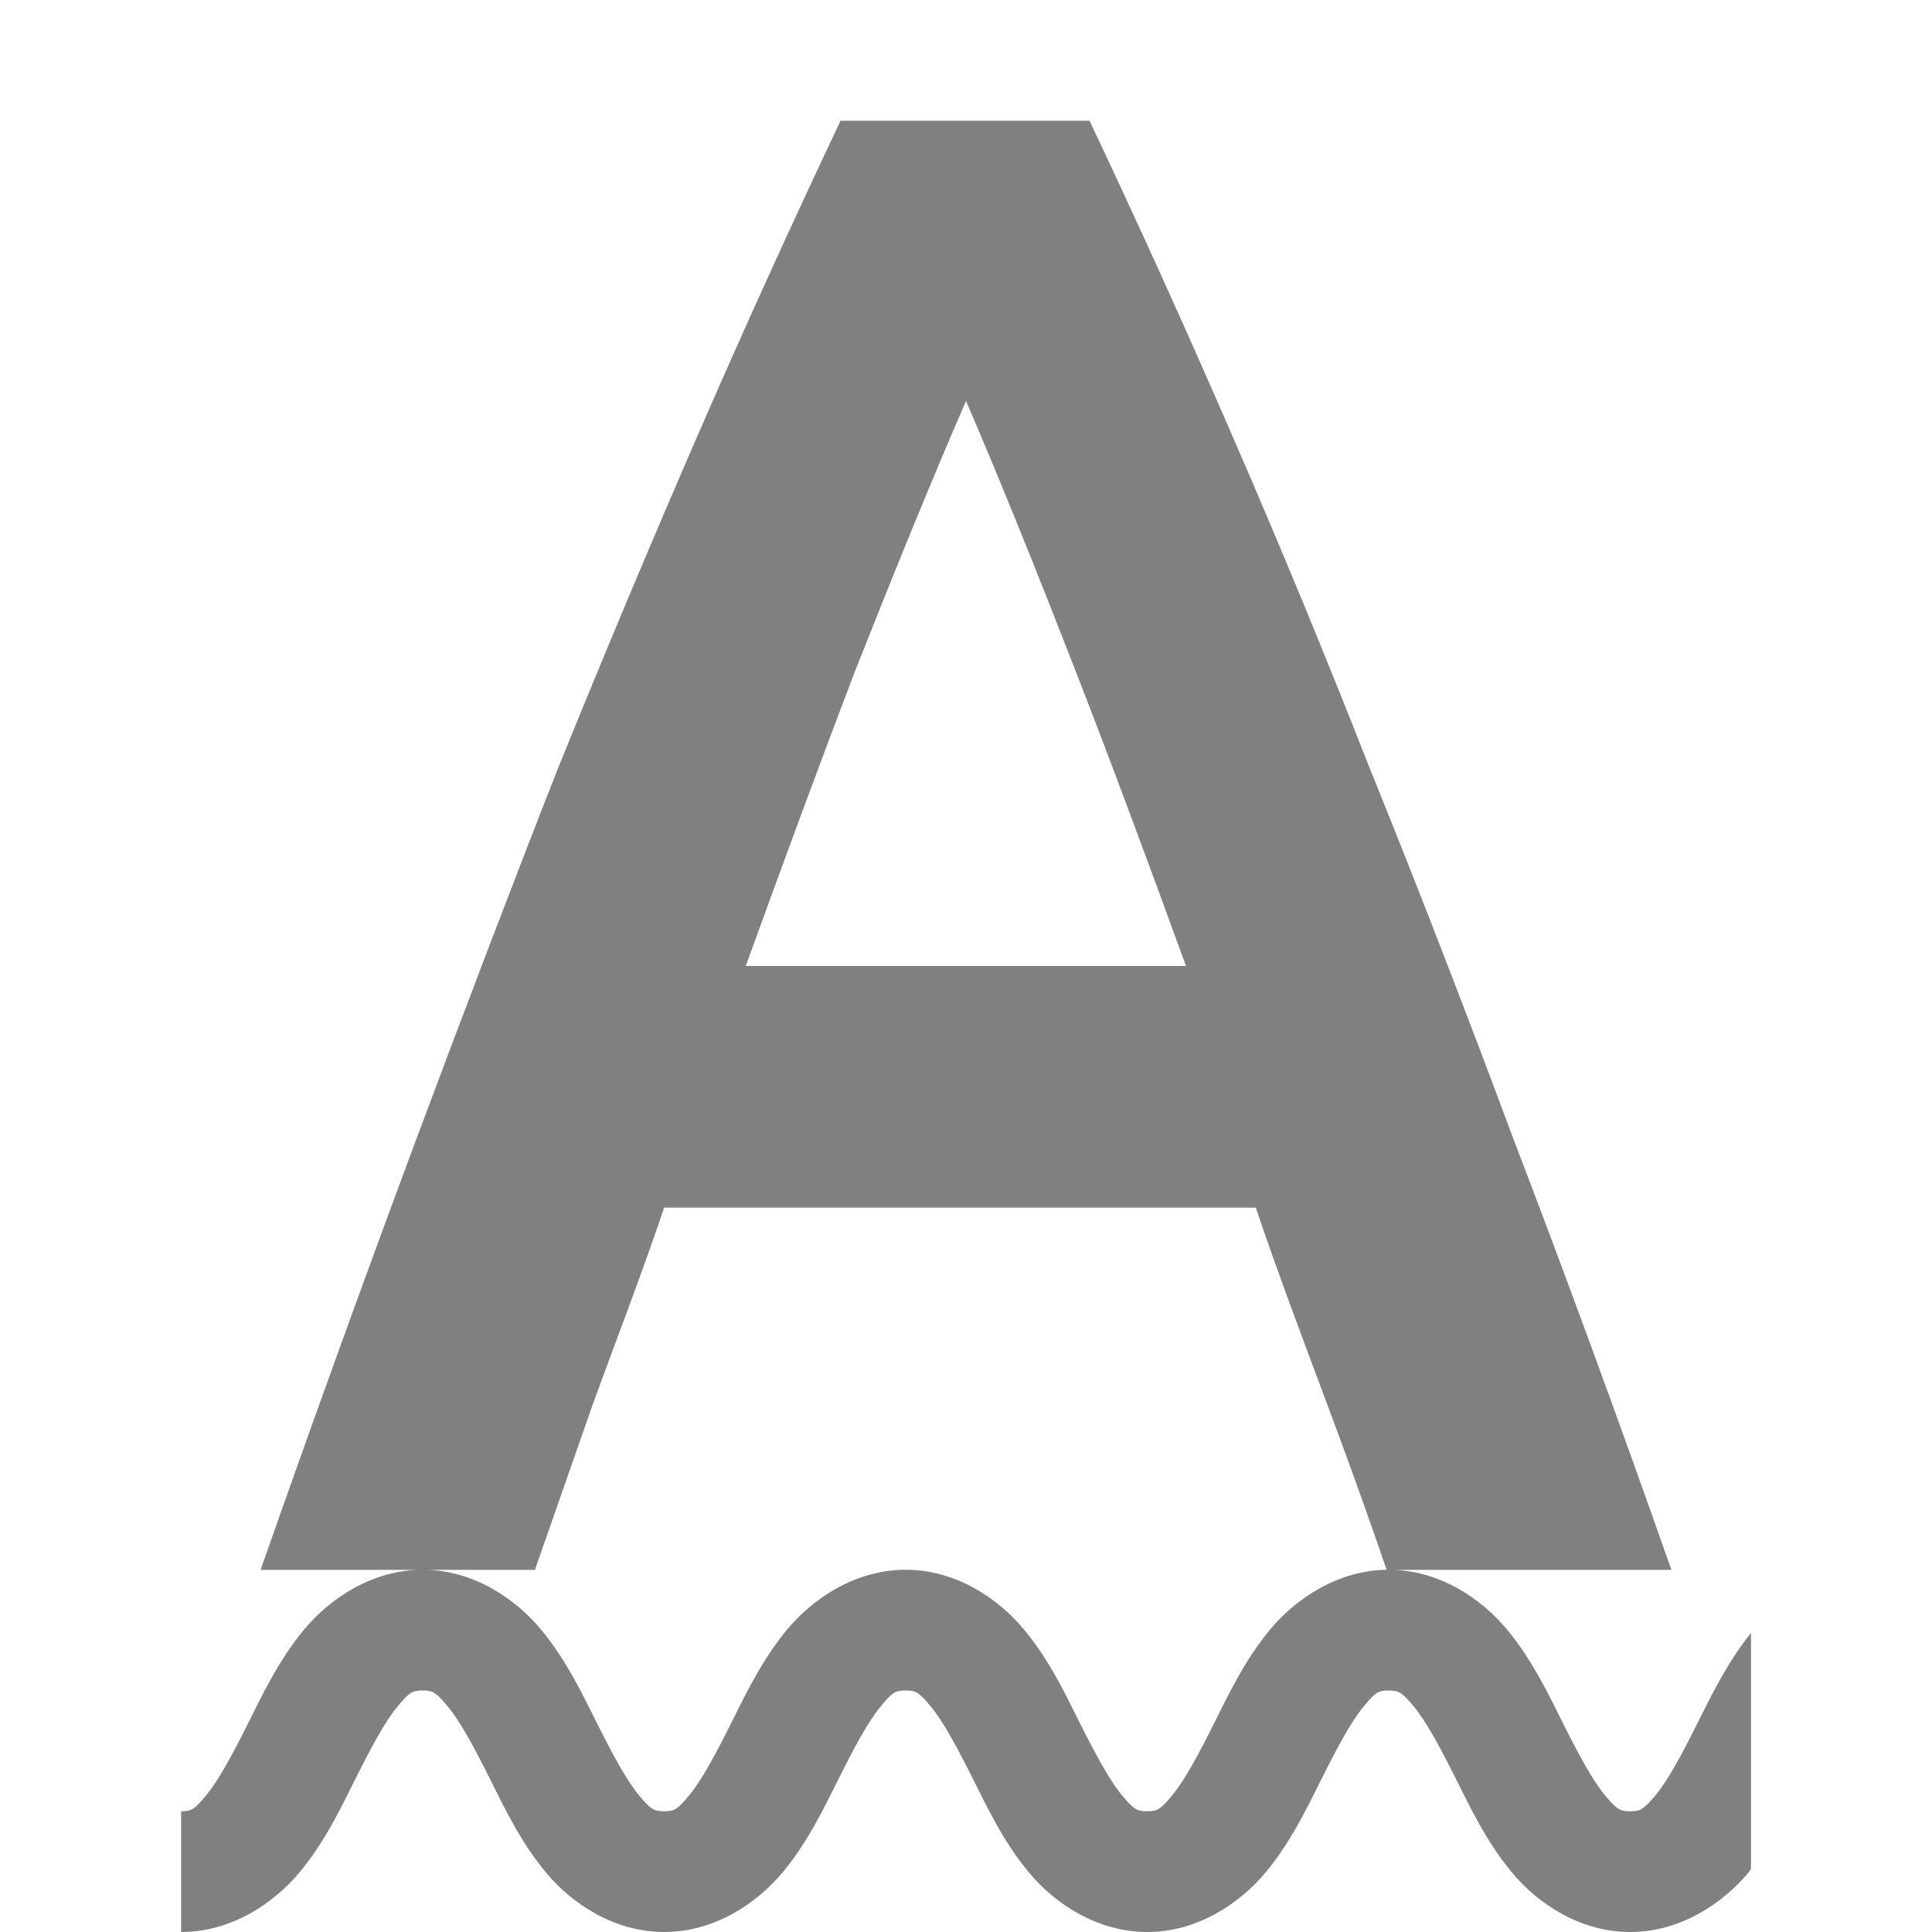
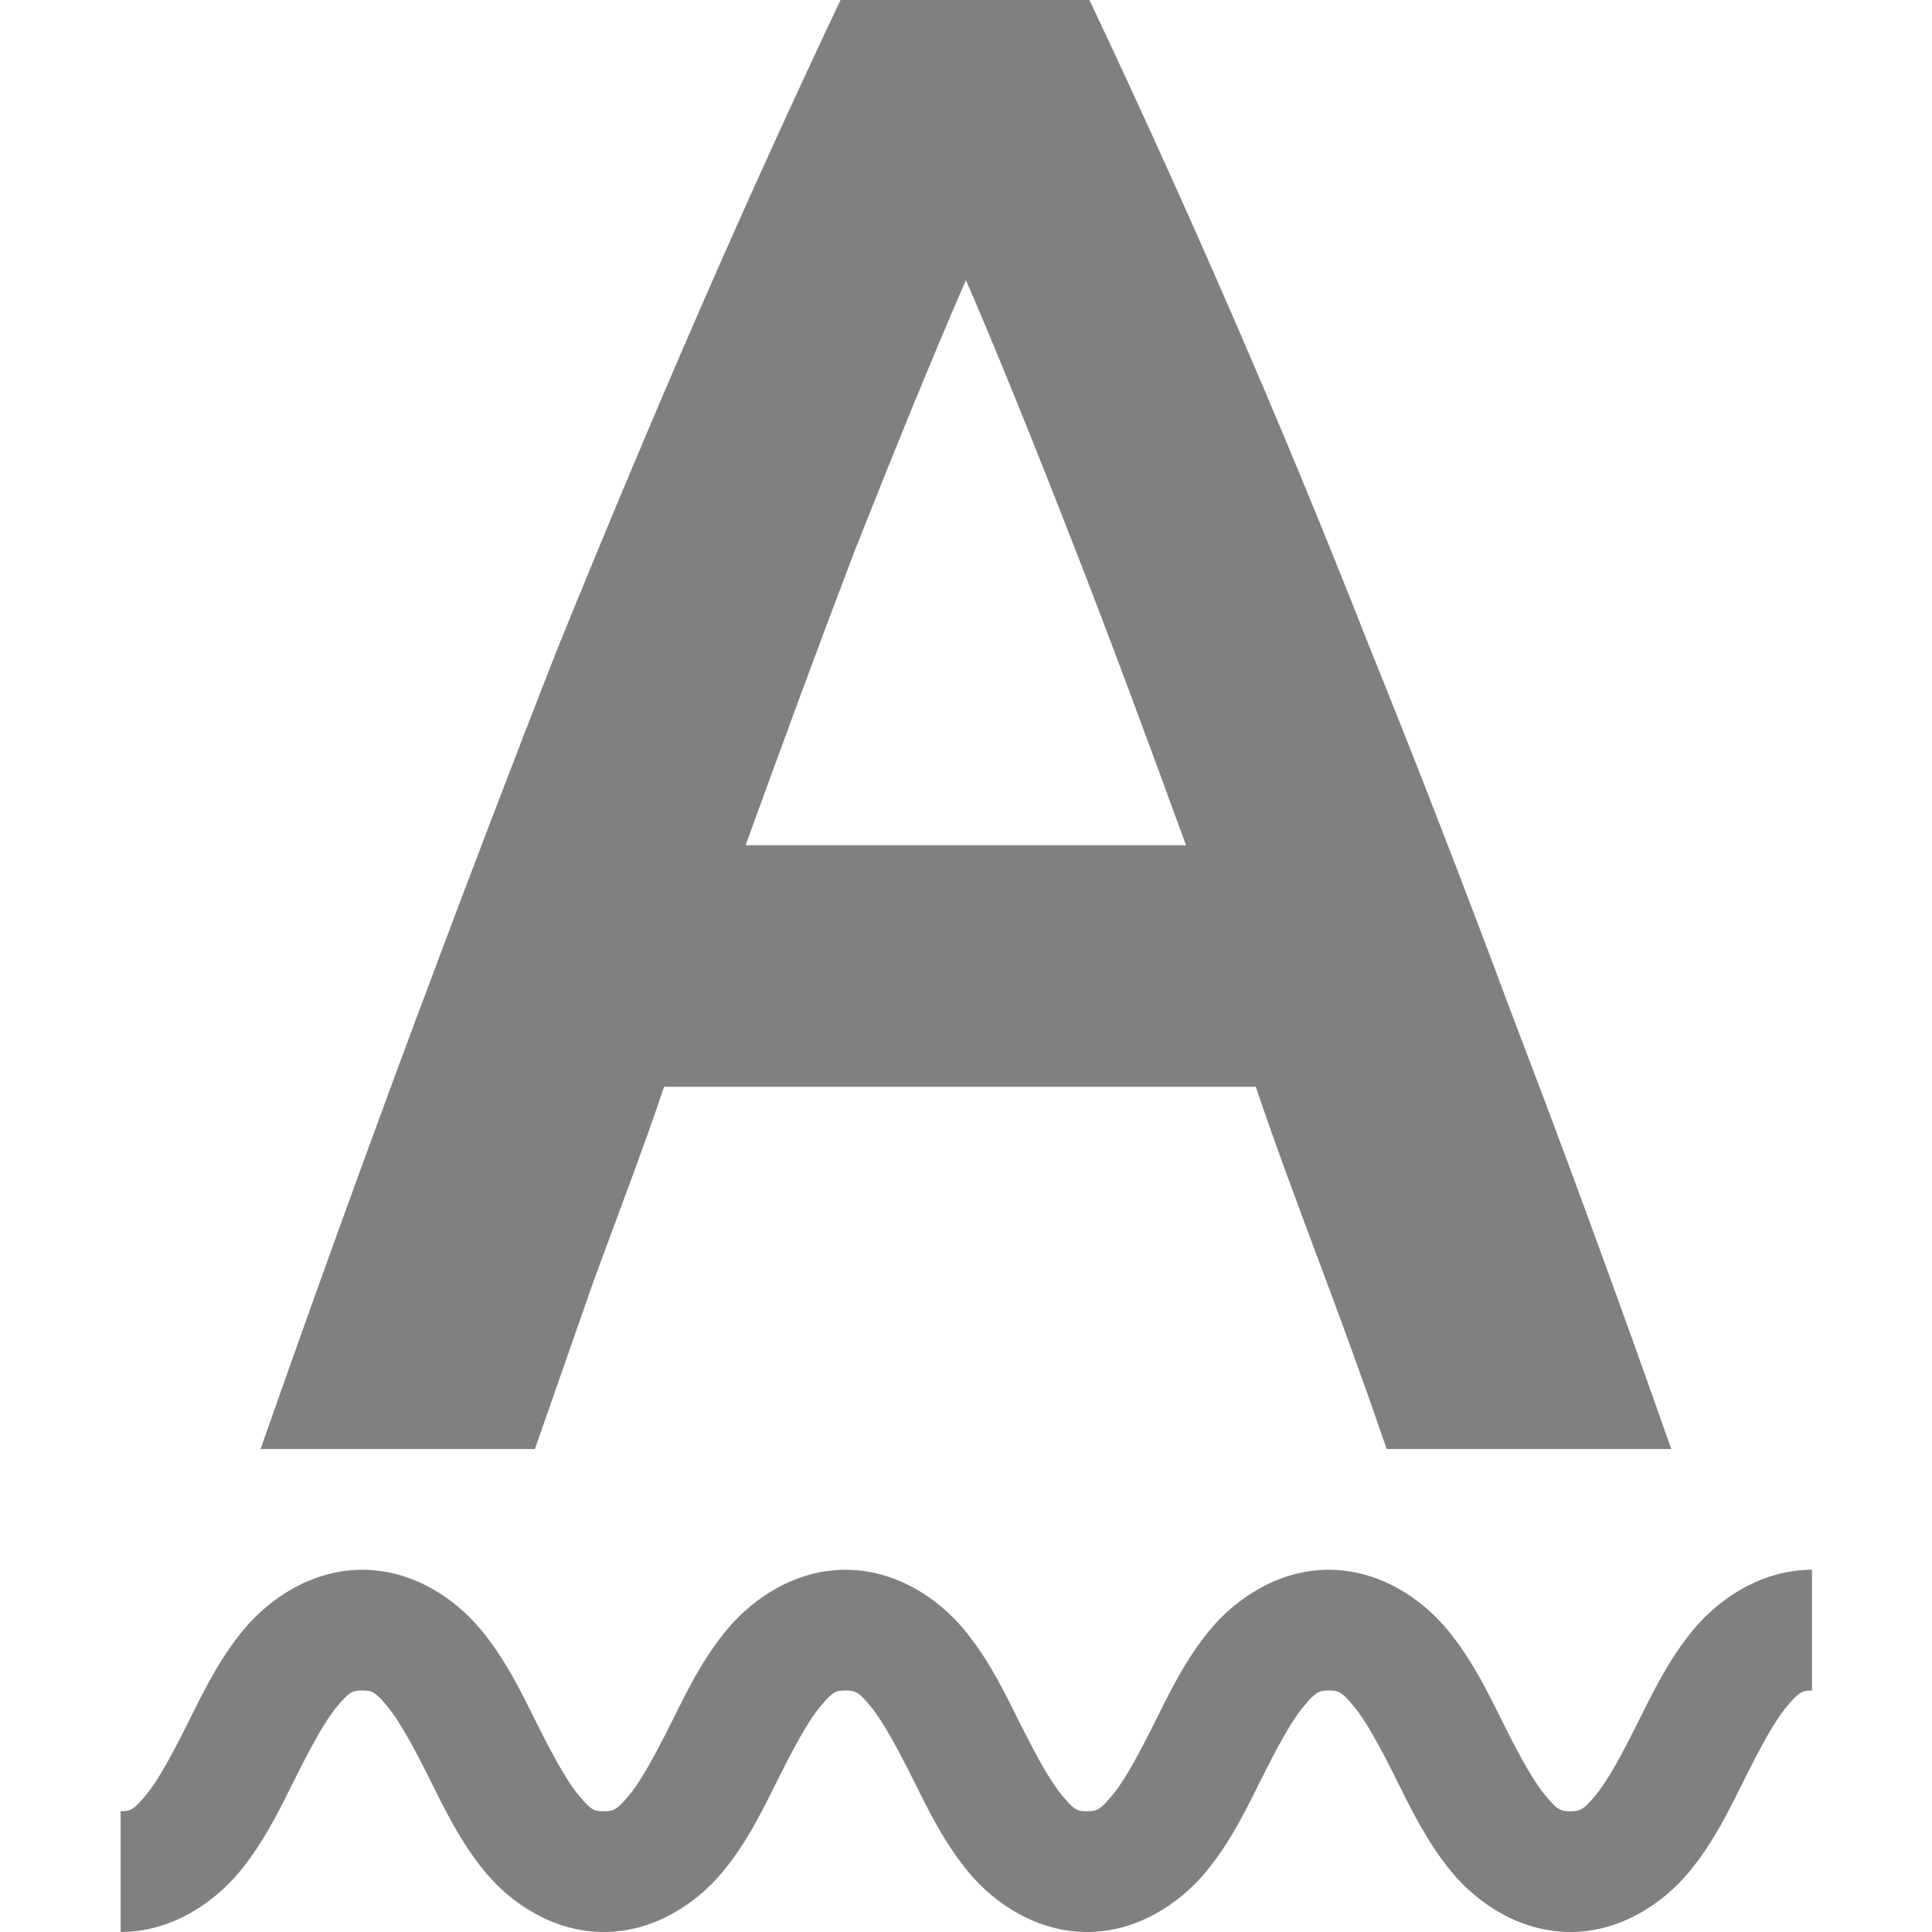
- <svg xmlns="http://www.w3.org/2000/svg" xmlns:ns1="http://www.openswatchbook.org/uri/2009/osb" height="16" id="svg7384" version="1.1" width="16">
+ <svg xmlns="http://www.w3.org/2000/svg" height="16" id="svg7384" version="1.1" width="16">
  <defs id="defs7386">
-     <linearGradient id="linearGradient5606" ns1:paint="solid">
+     <linearGradient id="linearGradient5606">
      <stop id="stop5608" offset="0" style="stop-color:#000000;stop-opacity:1;" />
    </linearGradient>
-     <linearGradient id="linearGradient4526" ns1:paint="solid">
+     <linearGradient id="linearGradient4526">
      <stop id="stop4528" offset="0" style="stop-color:#ffffff;stop-opacity:1;" />
    </linearGradient>
-     <linearGradient id="linearGradient3600-4" ns1:paint="gradient">
+     <linearGradient id="linearGradient3600-4">
      <stop id="stop3602-7" offset="0" style="stop-color:#f4f4f4;stop-opacity:1" />
      <stop id="stop3604-6" offset="1" style="stop-color:#dbdbdb;stop-opacity:1" />
    </linearGradient>
  </defs>
-   <g id="layer9" label="status" style="display:inline" transform="translate(-473.0002,-113)" />
-   <g id="layer2" style="display:inline" transform="translate(-232,-480)" />
-   <g id="layer4" style="display:inline" transform="translate(-232,-480)" />
-   <g id="g1812" style="display:inline" transform="translate(-232,-480)" />
-   <g id="g6217" style="display:inline" transform="translate(-232,-480)" />
-   <g id="layer3" style="display:inline" transform="translate(-232,-480)" />
-   <g id="g1833" style="display:inline" transform="translate(-232,-480)" />
-   <g id="layer1" style="display:inline" transform="translate(-232,-480)">
-     <path d="m 238.961,481 c -0.404,0.854 -0.798,1.72 -1.18,2.598 -0.381,0.877 -0.769,1.8 -1.162,2.77 -0.381,0.97 -0.773,1.999 -1.178,3.084 -0.404,1.085 -0.833,2.267 -1.283,3.549 h 1.342 0.93 c 0.162,-0.462 0.323,-0.923 0.484,-1.385 0.173,-0.473 0.424,-1.13 0.586,-1.615 h 4.9 c 0.162,0.485 0.407,1.136 0.58,1.598 0.173,0.462 0.342,0.929 0.504,1.402 h 0.016 2.342 c -0.451,-1.281 -0.885,-2.464 -1.301,-3.549 -0.404,-1.085 -0.802,-2.114 -1.195,-3.084 -0.381,-0.97 -0.763,-1.892 -1.145,-2.77 -0.381,-0.877 -0.773,-1.743 -1.178,-2.598 z M 243.5,493 c -0.417,0 -0.766,0.238 -0.979,0.492 -0.212,0.255 -0.344,0.535 -0.469,0.785 -0.125,0.25 -0.243,0.47 -0.344,0.59 C 241.609,494.988 241.583,495 241.5,495 c -0.083,0 -0.109,-0.013 -0.209,-0.133 -0.1,-0.12 -0.219,-0.34 -0.344,-0.59 -0.125,-0.25 -0.257,-0.53 -0.469,-0.785 C 240.266,493.238 239.917,493 239.5,493 c -0.417,0 -0.766,0.238 -0.979,0.492 -0.212,0.255 -0.344,0.535 -0.469,0.785 -0.125,0.25 -0.243,0.47 -0.344,0.59 C 237.609,494.988 237.583,495 237.5,495 c -0.083,0 -0.109,-0.013 -0.209,-0.133 -0.1,-0.12 -0.219,-0.34 -0.344,-0.59 -0.125,-0.25 -0.257,-0.53 -0.469,-0.785 C 236.266,493.238 235.917,493 235.5,493 c -0.417,0 -0.766,0.238 -0.979,0.492 -0.212,0.255 -0.344,0.535 -0.469,0.785 -0.125,0.25 -0.243,0.47 -0.344,0.59 C 233.609,494.988 233.583,495 233.5,495 v 1 c 0.417,0 0.766,-0.238 0.979,-0.492 0.212,-0.255 0.344,-0.535 0.469,-0.785 0.125,-0.25 0.243,-0.47 0.344,-0.59 C 235.391,494.012 235.417,494 235.5,494 c 0.083,0 0.109,0.013 0.209,0.133 0.1,0.12 0.219,0.34 0.344,0.59 0.125,0.25 0.257,0.53 0.469,0.785 0.212,0.255 0.562,0.492 0.979,0.492 0.417,0 0.766,-0.238 0.979,-0.492 0.212,-0.255 0.344,-0.535 0.469,-0.785 0.125,-0.25 0.243,-0.47 0.344,-0.59 C 239.391,494.012 239.417,494 239.5,494 c 0.083,0 0.109,0.013 0.209,0.133 0.1,0.12 0.219,0.34 0.344,0.59 0.125,0.25 0.257,0.53 0.469,0.785 0.212,0.255 0.562,0.492 0.979,0.492 0.417,0 0.766,-0.238 0.979,-0.492 0.212,-0.255 0.344,-0.535 0.469,-0.785 0.125,-0.25 0.243,-0.47 0.344,-0.59 C 243.391,494.012 243.417,494 243.5,494 c 0.083,0 0.109,0.013 0.209,0.133 0.1,0.12 0.219,0.34 0.344,0.59 0.125,0.25 0.257,0.53 0.469,0.785 0.212,0.255 0.562,0.492 0.979,0.492 0.417,0 0.766,-0.238 0.979,-0.492 0.008,-0.01 0.013,-0.021 0.021,-0.031 v -1.953 c -0.198,0.246 -0.327,0.514 -0.447,0.754 -0.125,0.25 -0.243,0.47 -0.344,0.59 C 245.609,494.988 245.583,495 245.5,495 c -0.083,0 -0.109,-0.013 -0.209,-0.133 -0.1,-0.12 -0.219,-0.34 -0.344,-0.59 -0.125,-0.25 -0.257,-0.53 -0.469,-0.785 C 244.266,493.238 243.917,493 243.5,493 Z m -3.5,-9.68 c 0.254,0.589 0.554,1.328 0.9,2.217 0.297,0.761 0.608,1.6 0.922,2.463 h -3.646 c 0.312,-0.861 0.619,-1.694 0.906,-2.445 0.347,-0.877 0.652,-1.623 0.918,-2.234 z" id="path3115" style="font-style:normal;font-variant:normal;font-weight:500;font-stretch:normal;font-size:17.333px;line-height:1.25;font-family:Ubuntu;-inkscape-font-specification:'Ubuntu, Medium';font-variant-ligatures:normal;font-variant-caps:normal;font-variant-numeric:normal;font-feature-settings:normal;text-align:start;letter-spacing:0px;word-spacing:0px;writing-mode:lr-tb;text-anchor:start;fill:#808080;fill-opacity:1;stroke:none;stroke-width:1" />
+   <g transform="translate(-211.9991,-481)" id="g4">
+     <path d="m 218.96,481 c -0.404,0.854 -0.798,1.72 -1.18,2.598 -0.381,0.877 -0.769,1.8 -1.162,2.769 -0.381,0.97 -0.773,1.999 -1.178,3.084 -0.404,1.085 -0.833,2.267 -1.283,3.549 h 2.272 c 0.162,-0.462 0.323,-0.923 0.484,-1.385 0.173,-0.473 0.424,-1.13 0.586,-1.615 h 4.9 c 0.162,0.485 0.407,1.136 0.58,1.598 0.173,0.462 0.342,0.929 0.504,1.402 h 2.357 c -0.451,-1.281 -0.885,-2.464 -1.301,-3.549 -0.404,-1.085 -0.802,-2.114 -1.195,-3.084 -0.381,-0.97 -0.763,-1.892 -1.145,-2.769 -0.381,-0.877 -0.773,-1.743 -1.178,-2.598 z m 1.039,2.32 c 0.254,0.589 0.554,1.328 0.9,2.217 0.297,0.761 0.608,1.6 0.922,2.463 h -3.647 c 0.312,-0.861 0.619,-1.694 0.906,-2.445 0.347,-0.877 0.652,-1.623 0.918,-2.234 z" fill="#808080" style="font-variant-ligatures:normal;font-variant-caps:normal;font-variant-numeric:normal;font-feature-settings:normal" id="path2" />
  </g>
+   <path id="path961" style="color:#000000;fill:#808080;fill-opacity:1;stroke-linecap:round;stroke-linejoin:round;-inkscape-stroke:none" d="m 3,13 c -0.417,0 -0.766,0.238 -0.979,0.492 -0.212,0.255 -0.344,0.535 -0.469,0.785 -0.125,0.25 -0.243,0.47 -0.344,0.59 -0.1,0.12 -0.126,0.133 -0.209,0.133 v 1 c 0.417,0 0.766,-0.238 0.979,-0.492 0.212,-0.255 0.344,-0.535 0.469,-0.785 0.125,-0.25 0.243,-0.47 0.344,-0.59 0.1,-0.12 0.126,-0.133 0.209,-0.133 0.083,0 0.109,0.012 0.209,0.133 0.1,0.12 0.219,0.34 0.344,0.59 0.125,0.25 0.257,0.53 0.469,0.785 0.212,0.255 0.562,0.492 0.979,0.492 0.417,0 0.766,-0.238 0.979,-0.492 0.212,-0.255 0.344,-0.535 0.469,-0.785 0.125,-0.25 0.243,-0.47 0.344,-0.59 0.1,-0.12 0.126,-0.133 0.209,-0.133 0.083,0 0.109,0.012 0.209,0.133 0.1,0.12 0.219,0.34 0.344,0.59 0.125,0.25 0.257,0.53 0.469,0.785 0.212,0.255 0.562,0.492 0.979,0.492 0.417,0 0.766,-0.238 0.979,-0.492 0.212,-0.255 0.344,-0.535 0.469,-0.785 0.125,-0.25 0.243,-0.47 0.344,-0.59 0.1,-0.12 0.126,-0.133 0.209,-0.133 0.083,0 0.109,0.012 0.209,0.133 0.1,0.12 0.219,0.34 0.344,0.59 0.125,0.25 0.257,0.53 0.469,0.785 0.212,0.255 0.562,0.492 0.979,0.492 0.417,0 0.766,-0.238 0.979,-0.492 0.212,-0.255 0.344,-0.535 0.469,-0.785 0.125,-0.25 0.243,-0.47 0.344,-0.59 0.1,-0.12 0.126,-0.133 0.209,-0.133 v -1 c -0.417,0 -0.766,0.238 -0.979,0.492 -0.212,0.255 -0.344,0.535 -0.469,0.785 -0.125,0.25 -0.243,0.47 -0.344,0.59 -0.1,0.12 -0.126,0.133 -0.209,0.133 -0.083,0 -0.109,-0.012 -0.209,-0.133 -0.1,-0.12 -0.219,-0.34 -0.344,-0.59 -0.125,-0.25 -0.257,-0.53 -0.469,-0.785 -0.212,-0.255 -0.562,-0.492 -0.979,-0.492 -0.417,0 -0.766,0.238 -0.979,0.492 -0.212,0.255 -0.344,0.535 -0.469,0.785 -0.125,0.25 -0.243,0.47 -0.344,0.59 -0.1,0.12 -0.126,0.133 -0.209,0.133 -0.083,0 -0.109,-0.012 -0.209,-0.133 -0.1,-0.12 -0.219,-0.34 -0.344,-0.59 -0.125,-0.25 -0.257,-0.53 -0.469,-0.785 -0.212,-0.255 -0.562,-0.492 -0.979,-0.492 -0.417,0 -0.766,0.238 -0.979,0.492 -0.212,0.255 -0.344,0.535 -0.469,0.785 -0.125,0.25 -0.243,0.47 -0.344,0.59 -0.1,0.12 -0.126,0.133 -0.209,0.133 -0.083,0 -0.109,-0.012 -0.209,-0.133 -0.1,-0.12 -0.219,-0.34 -0.344,-0.59 -0.125,-0.25 -0.257,-0.53 -0.469,-0.785 -0.212,-0.255 -0.562,-0.492 -0.979,-0.492 z" />
</svg>
